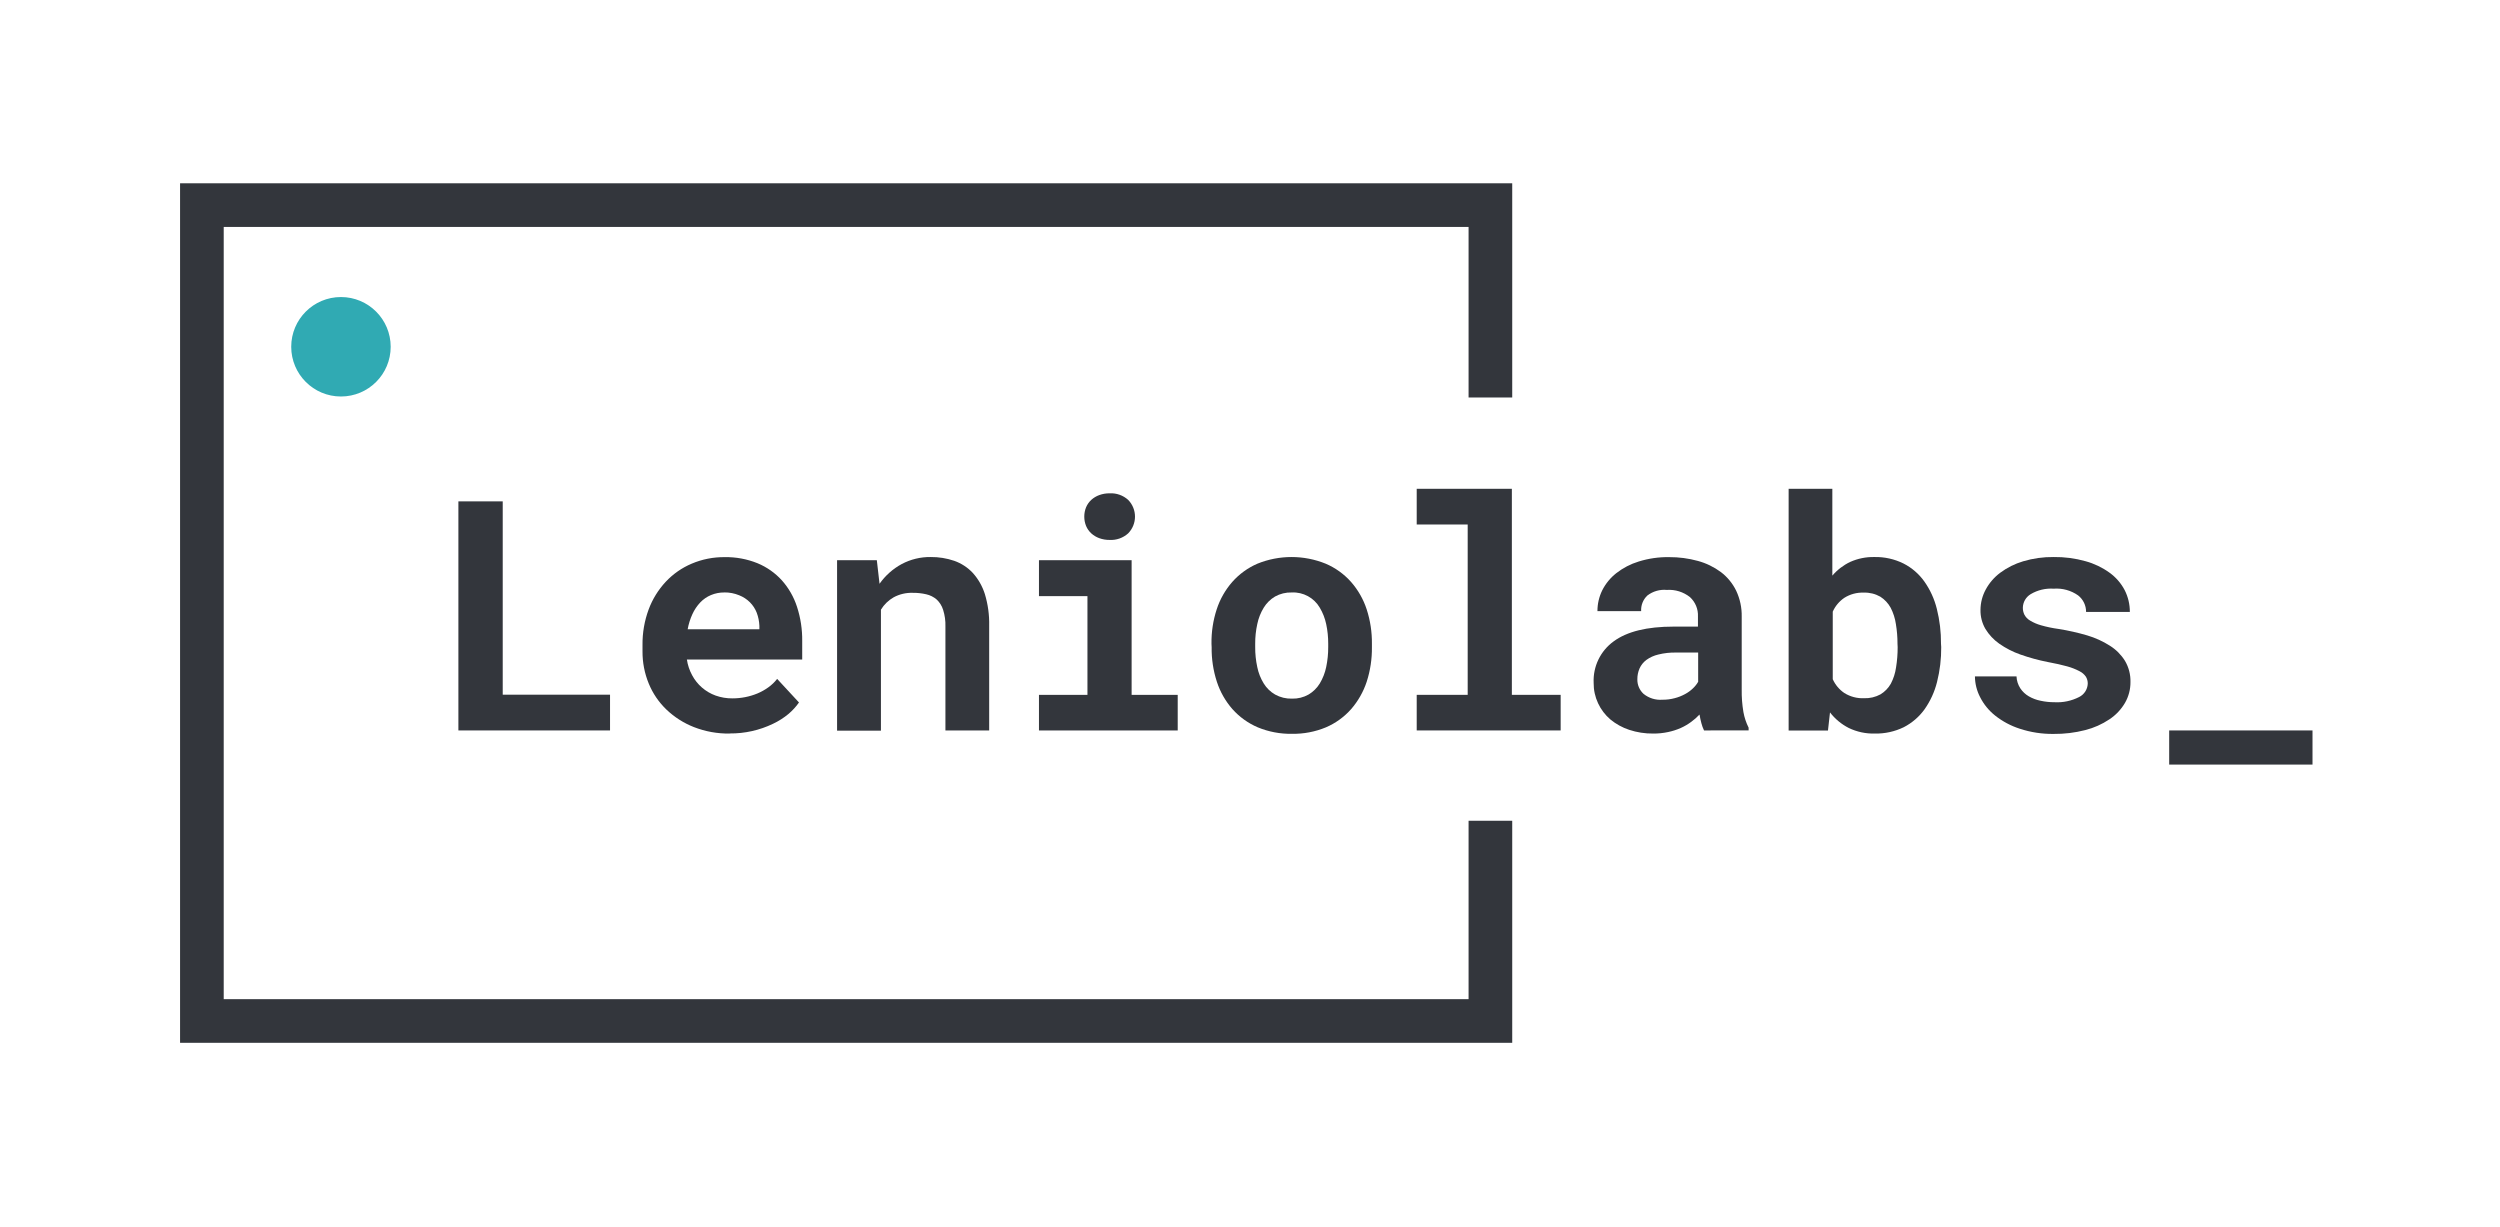
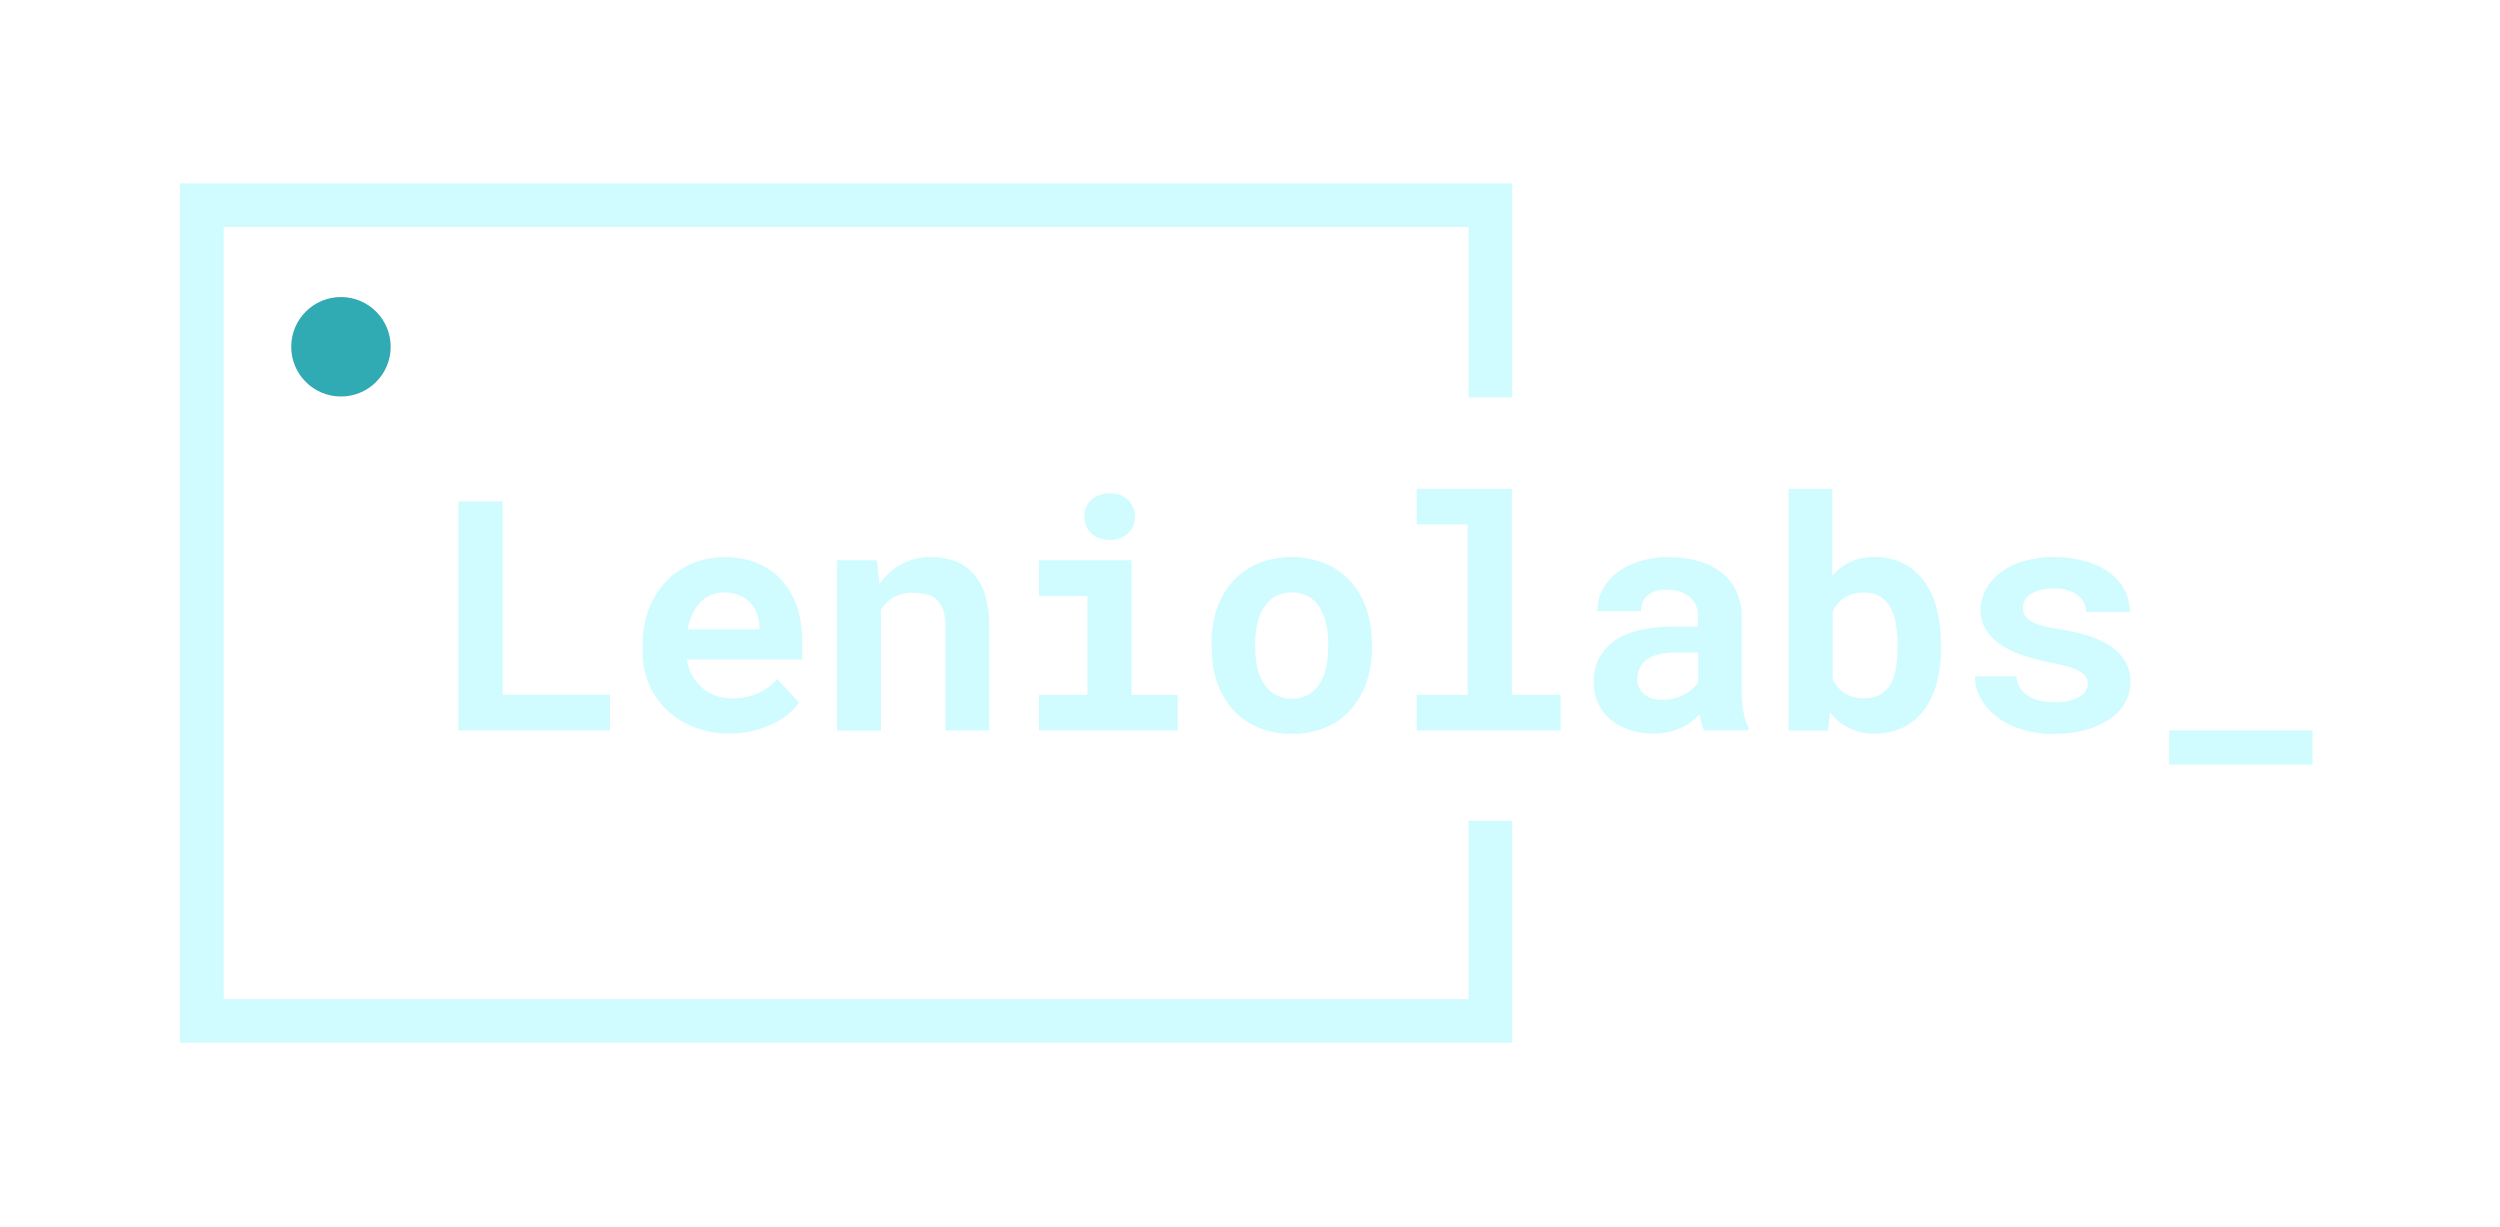
<svg xmlns="http://www.w3.org/2000/svg" id="Layer_1" data-name="Layer 1" viewBox="0 0 481.08 235.94">
  <defs>
-     <style>.cls-1{fill:none;stroke:#33363c;stroke-miterlimit:10;stroke-width:8.4px;}.cls-2{fill:#33363c;}.cls-3{fill:#30aab3;}</style>
+     <style>.cls-1{fill:none;stroke:#d1fcff;stroke-miterlimit:10;stroke-width:8.4px;}.cls-2{fill:#d1fcff;}.cls-3{fill:#30aab3;}</style>
  </defs>
  <polyline class="cls-1" points="286.8 157.94 286.8 196.47 38.85 196.47 38.85 39.47 286.8 39.47 286.8 76.49" />
  <path class="cls-2" d="M96.74,133.68h20.65v6.88H88.21V96.48h8.53Z" />
  <path class="cls-2" d="M140.41,141.16a18.23,18.23,0,0,1-6.87-1.24,16.25,16.25,0,0,1-5.3-3.38,14.59,14.59,0,0,1-3.4-5,16,16,0,0,1-1.2-6.19v-1.21a19.11,19.11,0,0,1,1.18-6.86,15.93,15.93,0,0,1,3.3-5.34,14.65,14.65,0,0,1,5-3.48,15.84,15.84,0,0,1,6.32-1.25,16.11,16.11,0,0,1,6.32,1.17,13.1,13.1,0,0,1,4.69,3.29,14.23,14.23,0,0,1,2.92,5.1,20.46,20.46,0,0,1,1,6.58v3.57H132.18a9.12,9.12,0,0,0,1,3,8.32,8.32,0,0,0,4.53,3.93,9.41,9.41,0,0,0,3.24.54,12.74,12.74,0,0,0,2.46-.24,12.29,12.29,0,0,0,2.35-.71,10.67,10.67,0,0,0,2.09-1.17,8.22,8.22,0,0,0,1.7-1.63l4.2,4.54a11.75,11.75,0,0,1-2,2.19,14,14,0,0,1-3,1.91,18.78,18.78,0,0,1-8.31,1.86Zm-1-27.15a6.48,6.48,0,0,0-2.6.5,6.06,6.06,0,0,0-2.07,1.43,8.29,8.29,0,0,0-1.5,2.24,12,12,0,0,0-.91,2.91h13.8v-.67a8.07,8.07,0,0,0-.51-2.51,5.84,5.84,0,0,0-1.3-2,6,6,0,0,0-2.08-1.36A7.3,7.3,0,0,0,139.41,114Z" />
  <path class="cls-2" d="M168.73,107.8l.52,4.54a12.48,12.48,0,0,1,4.27-3.8,11.56,11.56,0,0,1,5.57-1.35,13.68,13.68,0,0,1,4.54.73,9,9,0,0,1,3.56,2.32,11.07,11.07,0,0,1,2.33,4.08,19.52,19.52,0,0,1,.83,6.07v20.17h-8.42v-20a9.64,9.64,0,0,0-.44-3.2,4.59,4.59,0,0,0-1.25-2,4.64,4.64,0,0,0-2-1,10.85,10.85,0,0,0-2.6-.28,7.25,7.25,0,0,0-3.67.86,6.81,6.81,0,0,0-2.45,2.38v23.28h-8.44V107.8Z" />
  <path class="cls-2" d="M199.93,107.8h17.83v25.91h8.87v6.85h-26.7v-6.85h9.33v-19h-9.33Zm8.72-8.39a4.69,4.69,0,0,1,.35-1.8,4.06,4.06,0,0,1,1-1.42,4.7,4.7,0,0,1,1.53-.92,5.71,5.71,0,0,1,2-.34,4.93,4.93,0,0,1,3.56,1.26,4.6,4.6,0,0,1,0,6.45,4.93,4.93,0,0,1-3.56,1.26,5.71,5.71,0,0,1-2-.34,4.7,4.7,0,0,1-1.53-.92,4.06,4.06,0,0,1-1-1.42A4.71,4.71,0,0,1,208.65,99.41Z" />
  <path class="cls-2" d="M233.13,123.88a20.42,20.42,0,0,1,1-6.62,15.1,15.1,0,0,1,3-5.28,13.78,13.78,0,0,1,4.84-3.51,17.48,17.48,0,0,1,13.13,0A13.73,13.73,0,0,1,260,112a15.12,15.12,0,0,1,3,5.28,20.69,20.69,0,0,1,1,6.62v.63a20.84,20.84,0,0,1-1,6.65,15.4,15.4,0,0,1-3,5.28,13.7,13.7,0,0,1-4.84,3.5,16.33,16.33,0,0,1-6.54,1.25,16.51,16.51,0,0,1-6.59-1.25,13.82,13.82,0,0,1-4.87-3.5,15.1,15.1,0,0,1-3-5.28,20.56,20.56,0,0,1-1-6.65Zm8.41.63a17.59,17.59,0,0,0,.4,3.86,9.65,9.65,0,0,0,1.24,3.15,6.2,6.2,0,0,0,2.19,2.13,6.32,6.32,0,0,0,3.26.79,6.1,6.1,0,0,0,3.18-.79,6.29,6.29,0,0,0,2.16-2.13,10.11,10.11,0,0,0,1.23-3.15,18.23,18.23,0,0,0,.39-3.86v-.63a17.7,17.7,0,0,0-.39-3.79,10.31,10.31,0,0,0-1.23-3.15,5.91,5.91,0,0,0-5.4-2.93,6.23,6.23,0,0,0-3.21.78,6.32,6.32,0,0,0-2.18,2.15,9.83,9.83,0,0,0-1.24,3.15,17.08,17.08,0,0,0-.4,3.79Z" />
  <path class="cls-2" d="M272.62,94.06h18.31v39.65h9.39v6.85h-27.7v-6.85h9.81V100.93h-9.81Z" />
  <path class="cls-2" d="M327.91,140.56a7.6,7.6,0,0,1-.51-1.4c-.14-.52-.26-1.08-.36-1.66a11.18,11.18,0,0,1-1.61,1.42,10.92,10.92,0,0,1-2,1.17,12.24,12.24,0,0,1-2.44.78,13.11,13.11,0,0,1-2.87.29,14.17,14.17,0,0,1-4.62-.72,11.27,11.27,0,0,1-3.62-2,9.21,9.21,0,0,1-2.36-3.11,9,9,0,0,1-.85-3.92,9.33,9.33,0,0,1,3.86-8c2.58-1.89,6.41-2.83,11.52-2.83h4.69v-1.94a4.75,4.75,0,0,0-1.54-3.74,6.46,6.46,0,0,0-4.45-1.38A5.32,5.32,0,0,0,317,114.6a3.83,3.83,0,0,0-1.19,3h-8.41a9,9,0,0,1,.92-4,9.83,9.83,0,0,1,2.7-3.3,13.33,13.33,0,0,1,4.33-2.25,18.68,18.68,0,0,1,5.85-.84,20.37,20.37,0,0,1,5.53.73,13.34,13.34,0,0,1,4.43,2.15,10,10,0,0,1,2.94,3.59,11.19,11.19,0,0,1,1.06,5v14a23.77,23.77,0,0,0,.33,4.35,11.14,11.14,0,0,0,1,3v.52Zm-8-5.91a8.81,8.81,0,0,0,2.36-.3,8.53,8.53,0,0,0,2-.79,6.76,6.76,0,0,0,1.51-1.1,5.58,5.58,0,0,0,1-1.26v-5.63h-4.3a13.07,13.07,0,0,0-3.36.38A6.38,6.38,0,0,0,316.8,127a4.24,4.24,0,0,0-1.3,1.63,5.12,5.12,0,0,0-.42,2.08,3.69,3.69,0,0,0,1.19,2.81A5.13,5.13,0,0,0,319.89,134.65Z" />
  <path class="cls-2" d="M373.55,124.51a26.69,26.69,0,0,1-.8,6.72,15.68,15.68,0,0,1-2.41,5.27,11.28,11.28,0,0,1-4,3.44,12.16,12.16,0,0,1-5.57,1.22,10.89,10.89,0,0,1-5-1.07,10.69,10.69,0,0,1-3.62-3l-.39,3.49h-7.57V94.06h8.41v16.71a10.39,10.39,0,0,1,3.44-2.64,10.84,10.84,0,0,1,4.65-.94,12,12,0,0,1,5.61,1.25,11.1,11.1,0,0,1,4,3.45,15.64,15.64,0,0,1,2.41,5.28,26.72,26.72,0,0,1,.8,6.71Zm-8.41-.63a22.81,22.81,0,0,0-.31-3.79,9.94,9.94,0,0,0-1-3.13,5.83,5.83,0,0,0-2-2.14,6,6,0,0,0-3.18-.78,6.53,6.53,0,0,0-3.74,1,6.35,6.35,0,0,0-2.23,2.66v13a6.35,6.35,0,0,0,2.23,2.66,6.65,6.65,0,0,0,3.8,1,6.12,6.12,0,0,0,3.15-.74,5.6,5.6,0,0,0,2-2.06,9.63,9.63,0,0,0,1-3.12,23.88,23.88,0,0,0,.31-3.92Z" />
  <path class="cls-2" d="M401.75,131.57a2.48,2.48,0,0,0-.35-1.34,3.21,3.21,0,0,0-1.24-1.07,11.69,11.69,0,0,0-2.37-.93c-1-.28-2.24-.56-3.76-.84a37.86,37.86,0,0,1-5.25-1.44,16.69,16.69,0,0,1-4.07-2.09,9.57,9.57,0,0,1-2.65-2.83,7,7,0,0,1-.95-3.69,8.28,8.28,0,0,1,1-3.88,9.94,9.94,0,0,1,2.79-3.24,14.19,14.19,0,0,1,4.42-2.21,19.73,19.73,0,0,1,5.87-.82,21.61,21.61,0,0,1,6.15.81,14.32,14.32,0,0,1,4.61,2.21,9.68,9.68,0,0,1,2.9,3.34,9.14,9.14,0,0,1,1,4.21h-8.42a4,4,0,0,0-1.54-3.19,7.22,7.22,0,0,0-4.7-1.29,7.64,7.64,0,0,0-4.43,1.06,3.11,3.11,0,0,0-1.5,2.6,3,3,0,0,0,.3,1.35,2.86,2.86,0,0,0,1.08,1.12,8.41,8.41,0,0,0,2.1.91,23.76,23.76,0,0,0,3.39.71,44.43,44.43,0,0,1,5.51,1.24,17.26,17.26,0,0,1,4.39,2,9.11,9.11,0,0,1,2.89,2.91,7.63,7.63,0,0,1,1.05,4.07,7.93,7.93,0,0,1-1.05,4,9.6,9.6,0,0,1-3,3.17,14.88,14.88,0,0,1-4.64,2.07,23.41,23.41,0,0,1-6.09.74,20,20,0,0,1-6.52-1,15,15,0,0,1-4.74-2.53,10.63,10.63,0,0,1-2.89-3.54,8.82,8.82,0,0,1-1-4h8a4.57,4.57,0,0,0,.73,2.29,4.91,4.91,0,0,0,1.63,1.54,7.36,7.36,0,0,0,2.29.86,12.16,12.16,0,0,0,2.65.28,9.28,9.28,0,0,0,4.75-1A3,3,0,0,0,401.75,131.57Z" />
  <path class="cls-2" d="M445,147.13H417.42v-6.57H445Z" />
  <circle class="cls-3" cx="65.61" cy="66.73" r="9.57" />
</svg>
